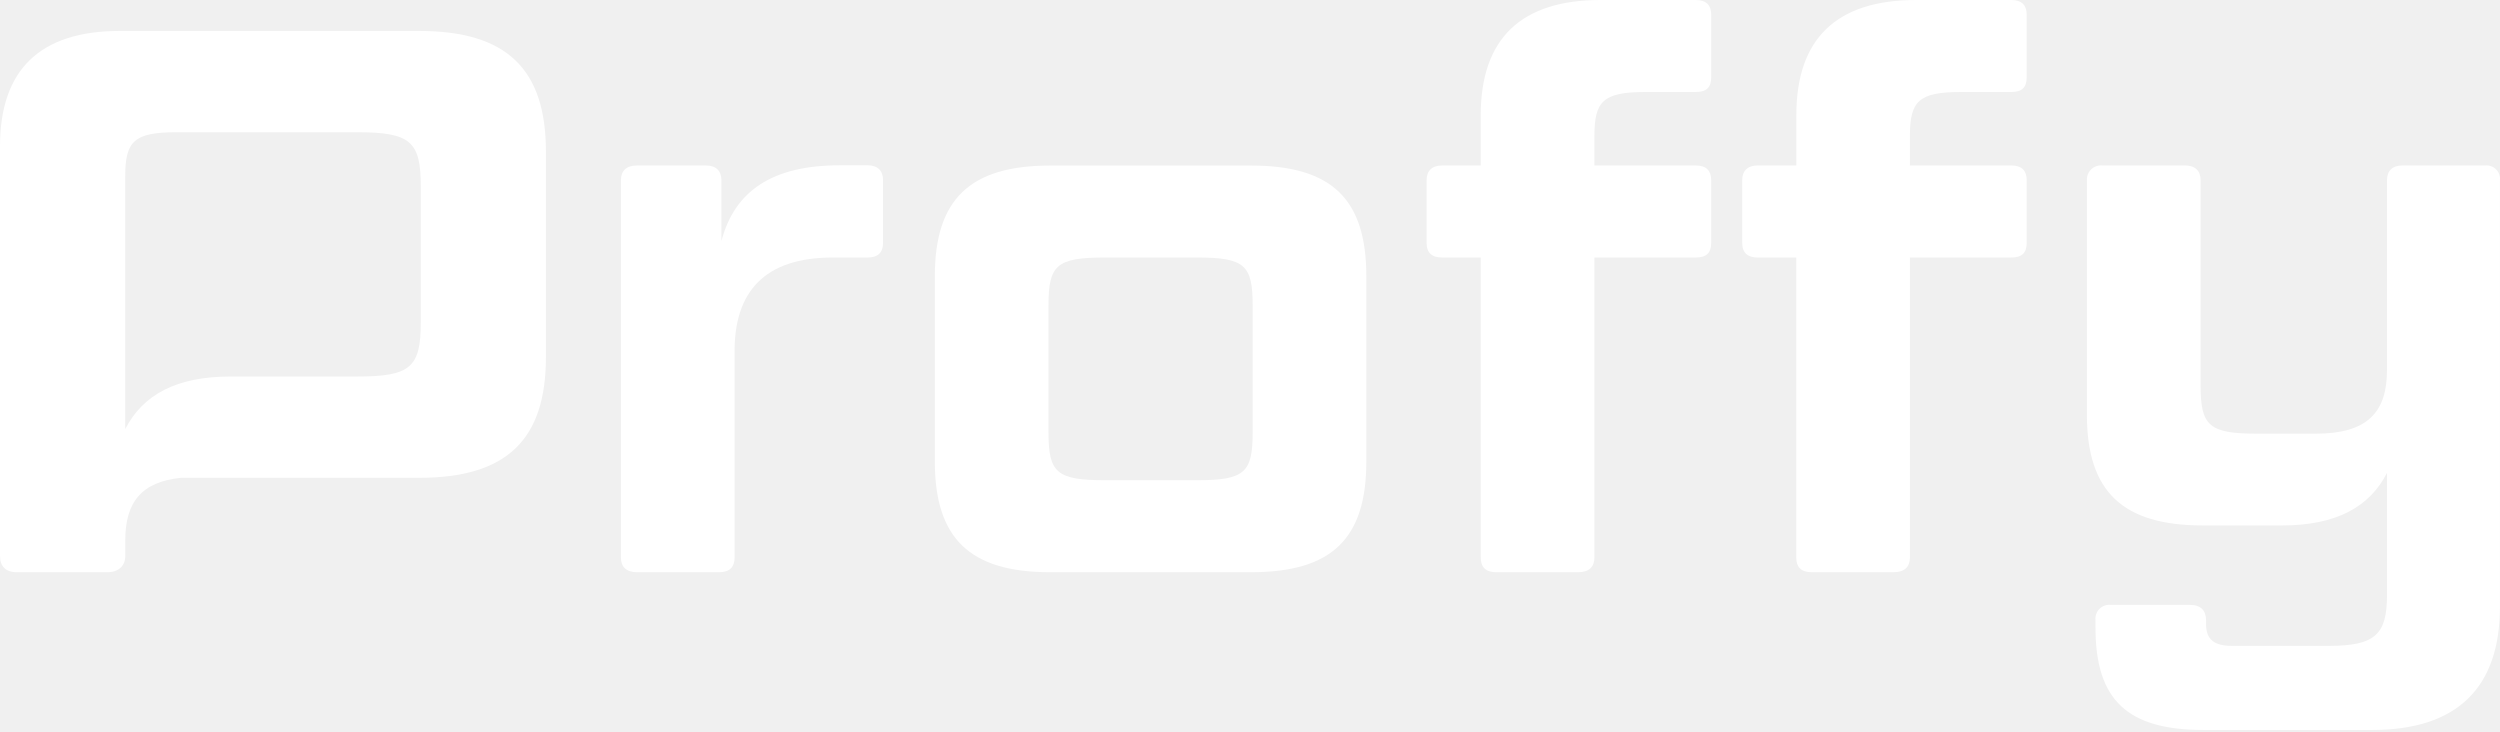
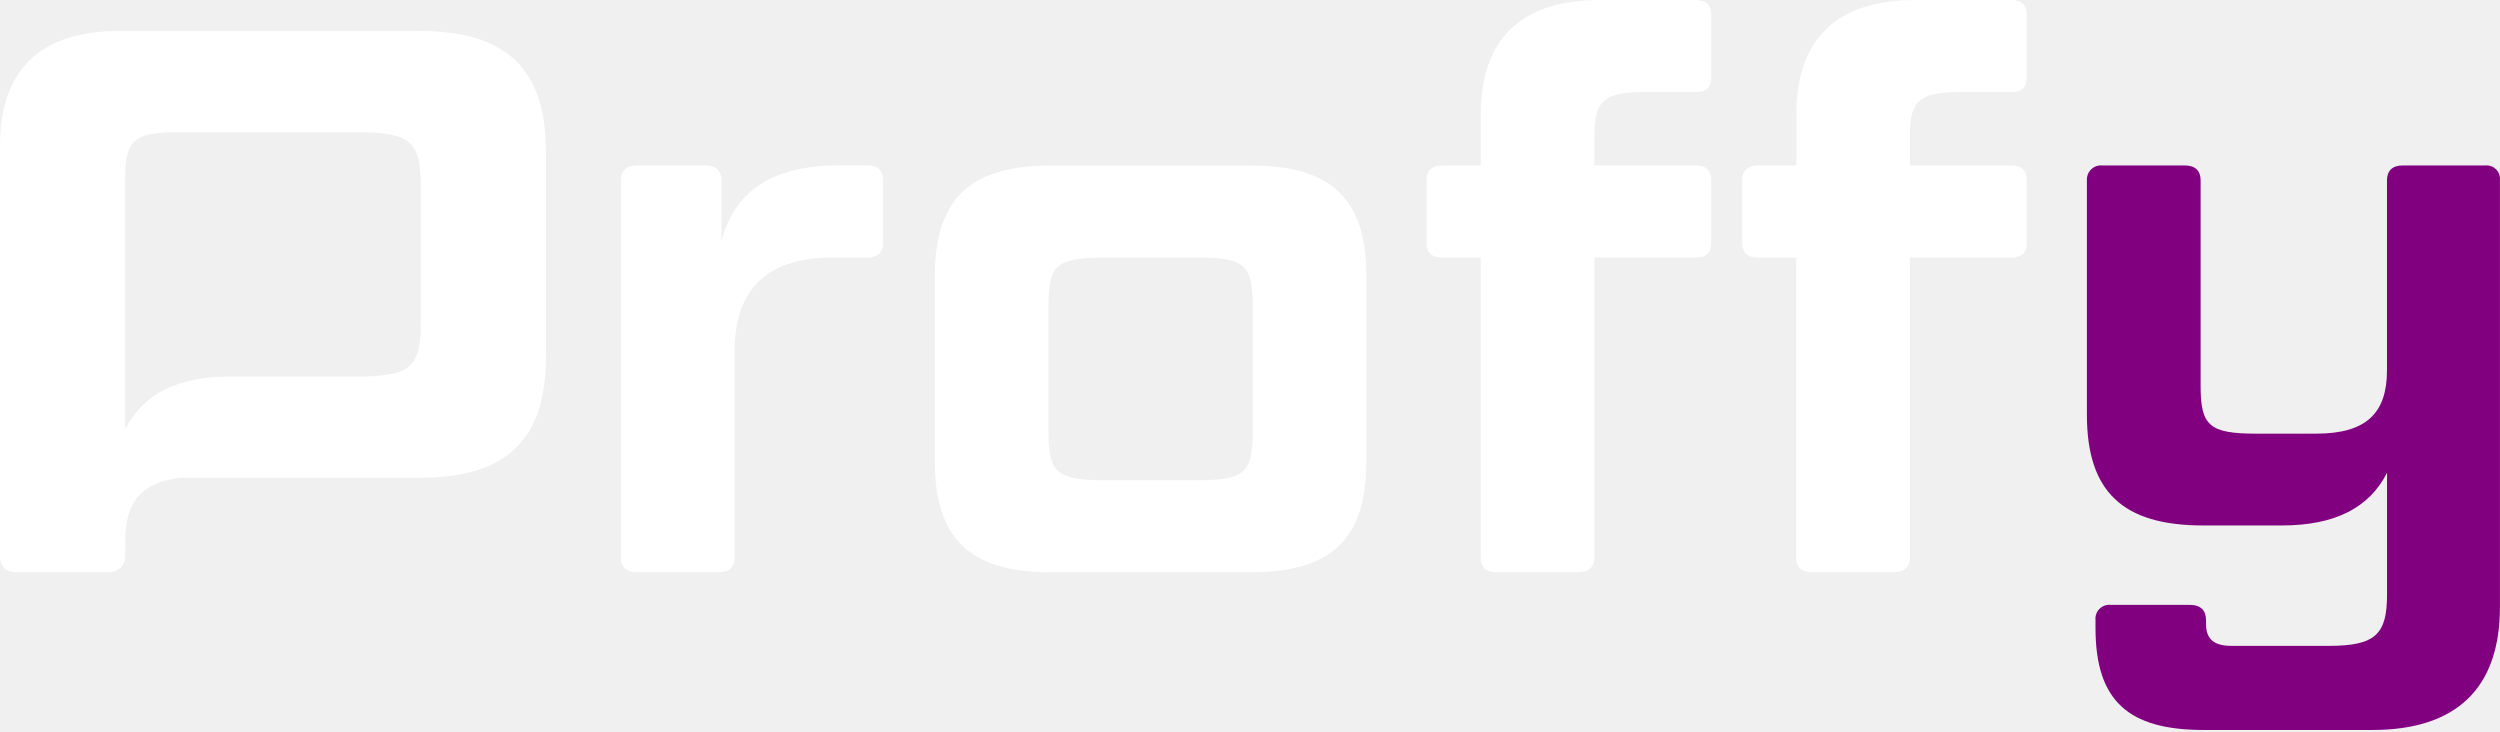
<svg xmlns="http://www.w3.org/2000/svg" width="434" height="127" viewBox="0 0 434 127" fill="none">
  <path d="M72.759 5.372H20.803C6.978 5.372 0 12.083 0 25.377V96.522C0 98.265 0.936 99.338 2.952 99.338H18.658C20.537 99.338 21.747 98.265 21.747 96.522V93.821C21.747 87.231 24.524 83.64 31.426 82.948H72.759C87.924 82.948 94.772 76.373 94.772 62.007V26.312C94.772 11.946 87.924 5.372 72.759 5.372ZM73.048 55.965C73.048 63.757 71.283 65.363 62.015 65.363H40.001C30.741 65.363 24.829 68.452 21.739 74.494V30.612C21.739 24.57 23.215 22.957 30.596 22.957H62.015C71.283 22.957 73.048 24.57 73.048 32.354V55.965Z" fill="white" />
  <path d="M144.574 44.704C132.628 44.704 127.522 50.745 127.522 60.949V96.788C127.522 98.402 126.715 99.338 124.836 99.338H110.607C108.727 99.338 107.791 98.402 107.791 96.788V31.281C107.791 29.668 108.727 28.725 110.607 28.725H122.553C124.303 28.725 125.239 29.668 125.239 31.281V41.85C127.522 33.13 134.104 28.694 145.784 28.694H150.616C152.358 28.694 153.294 29.638 153.294 31.251V42.155C153.294 43.897 152.358 44.704 150.616 44.704H144.574Z" fill="white" />
  <path d="M237.193 80.14C237.193 93.433 231.288 99.338 217.196 99.338H182.293C168.33 99.338 162.288 93.433 162.288 80.14V47.938C162.288 34.652 168.33 28.74 182.293 28.74H217.196C231.288 28.74 237.193 34.652 237.193 47.938V80.14ZM217.462 53.028C217.462 46.043 216.123 44.704 207.799 44.704H191.819C183.366 44.704 182.019 46.043 182.019 53.028V75.042C182.019 82.019 183.366 83.366 191.819 83.366H207.799C216.123 83.366 217.462 82.019 217.462 75.042V53.028Z" fill="white" />
  <path d="M257.06 44.704H250.341C248.591 44.704 247.655 43.897 247.655 42.155V31.281C247.655 29.668 248.591 28.725 250.341 28.725H257.053V20.005C257.06 6.711 264.038 0 277.864 0H294.376C296.255 0 297.062 0.944 297.062 2.549V13.423C297.062 15.173 296.255 15.972 294.376 15.972H285.655C278.267 15.972 276.791 17.585 276.791 23.626V28.725H294.376C296.255 28.725 297.062 29.668 297.062 31.281V42.155C297.062 43.897 296.255 44.704 294.376 44.704H276.791V96.788C276.791 98.402 275.855 99.338 273.975 99.338H259.746C257.867 99.338 257.06 98.402 257.06 96.788V44.704Z" fill="white" />
  <path d="M311.831 44.704H305.127C303.385 44.704 302.449 43.897 302.449 42.155V31.281C302.449 29.668 303.385 28.725 305.127 28.725H311.846V20.005C311.831 6.711 318.824 0 332.634 0H349.146C351.026 0 351.832 0.944 351.832 2.549V13.423C351.832 15.173 351.026 15.972 349.146 15.972H340.419C333.038 15.972 331.562 17.585 331.562 23.626V28.725H349.146C351.026 28.725 351.832 29.668 351.832 31.281V42.155C351.832 43.897 351.026 44.704 349.146 44.704H331.562V96.788C331.562 98.402 330.618 99.338 328.739 99.338H314.509C312.63 99.338 311.831 98.402 311.831 96.788V44.704Z" fill="white" />
-   <path d="M411.831 126.723H382.566C369.417 126.723 363.779 121.625 363.779 109.001V107.662C363.74 107.302 363.782 106.937 363.904 106.596C364.025 106.254 364.221 105.944 364.479 105.689C364.736 105.434 365.047 105.24 365.39 105.122C365.733 105.004 366.097 104.964 366.457 105.006H380.154C382.033 105.006 382.969 105.95 382.969 107.692V108.362C382.969 111.048 384.453 112.121 387.405 112.121H404.32C412.371 112.121 414.387 110.112 414.387 103.264V82.088C411.298 88.129 405.393 91.219 396.125 91.219H382.429C368.466 91.219 362.287 85.314 362.287 72.021V31.281C362.269 30.93 362.327 30.578 362.458 30.251C362.588 29.923 362.788 29.628 363.043 29.385C363.298 29.143 363.602 28.958 363.936 28.844C364.269 28.73 364.623 28.689 364.973 28.725H379.34C381.082 28.725 382.026 29.668 382.026 31.281V66.961C382.026 73.938 383.502 75.285 391.826 75.285H402.03C410.887 75.285 414.38 71.656 414.38 64.275V31.281C414.38 29.668 415.316 28.725 417.066 28.725H431.439C431.783 28.691 432.13 28.735 432.455 28.852C432.78 28.968 433.075 29.156 433.318 29.4C433.562 29.645 433.749 29.94 433.864 30.266C433.98 30.591 434.023 30.938 433.989 31.281V105.379C433.981 119.464 426.463 126.723 411.831 126.723Z" fill="white" />
+   <path d="M411.831 126.723H382.566C369.417 126.723 363.779 121.625 363.779 109.001V107.662C363.74 107.302 363.782 106.937 363.904 106.596C364.025 106.254 364.221 105.944 364.479 105.689C364.736 105.434 365.047 105.24 365.39 105.122C365.733 105.004 366.097 104.964 366.457 105.006H380.154C382.033 105.006 382.969 105.95 382.969 107.692V108.362C382.969 111.048 384.453 112.121 387.405 112.121H404.32C412.371 112.121 414.387 110.112 414.387 103.264V82.088C411.298 88.129 405.393 91.219 396.125 91.219H382.429C368.466 91.219 362.287 85.314 362.287 72.021V31.281C362.269 30.93 362.327 30.578 362.458 30.251C362.588 29.923 362.788 29.628 363.043 29.385C363.298 29.143 363.602 28.958 363.936 28.844C364.269 28.73 364.623 28.689 364.973 28.725H379.34C381.082 28.725 382.026 29.668 382.026 31.281V66.961C382.026 73.938 383.502 75.285 391.826 75.285H402.03C410.887 75.285 414.38 71.656 414.38 64.275V31.281C414.38 29.668 415.316 28.725 417.066 28.725H431.439C431.783 28.691 432.13 28.735 432.455 28.852C432.78 28.968 433.075 29.156 433.318 29.4C433.562 29.645 433.749 29.94 433.864 30.266C433.98 30.591 434.023 30.938 433.989 31.281V105.379C433.981 119.464 426.463 126.723 411.831 126.723Z" fill="purple" />
</svg>
